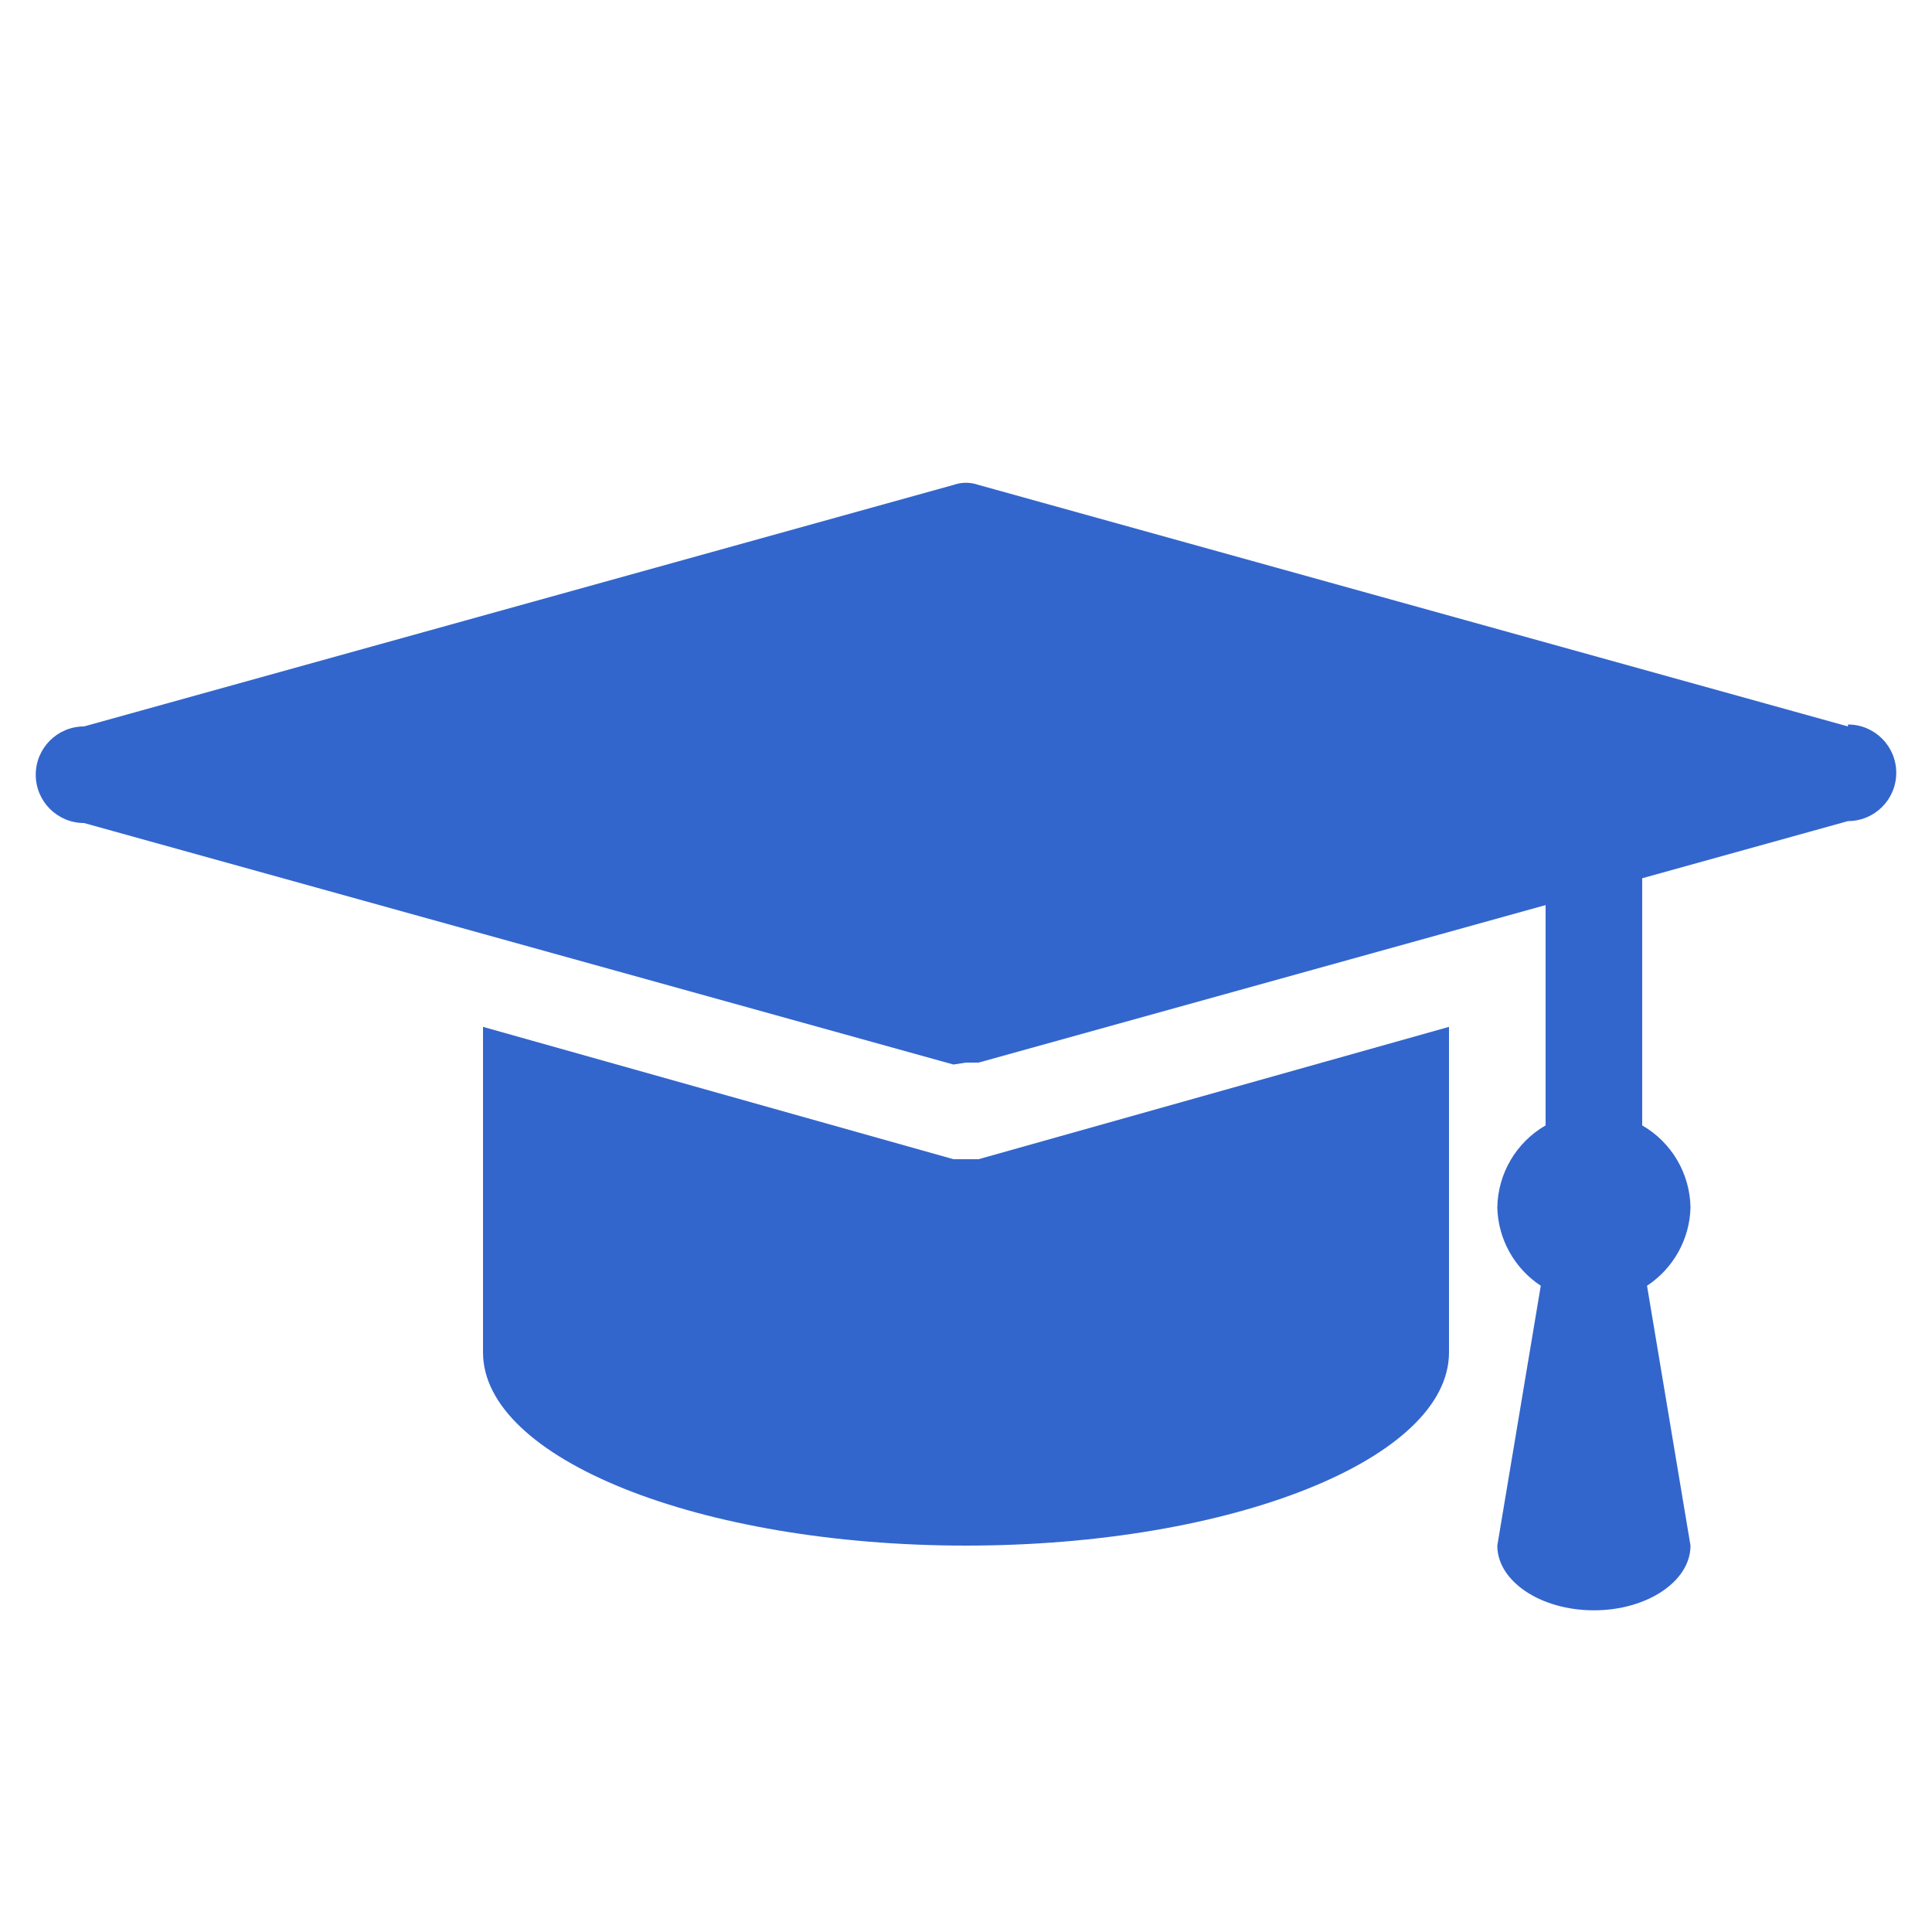
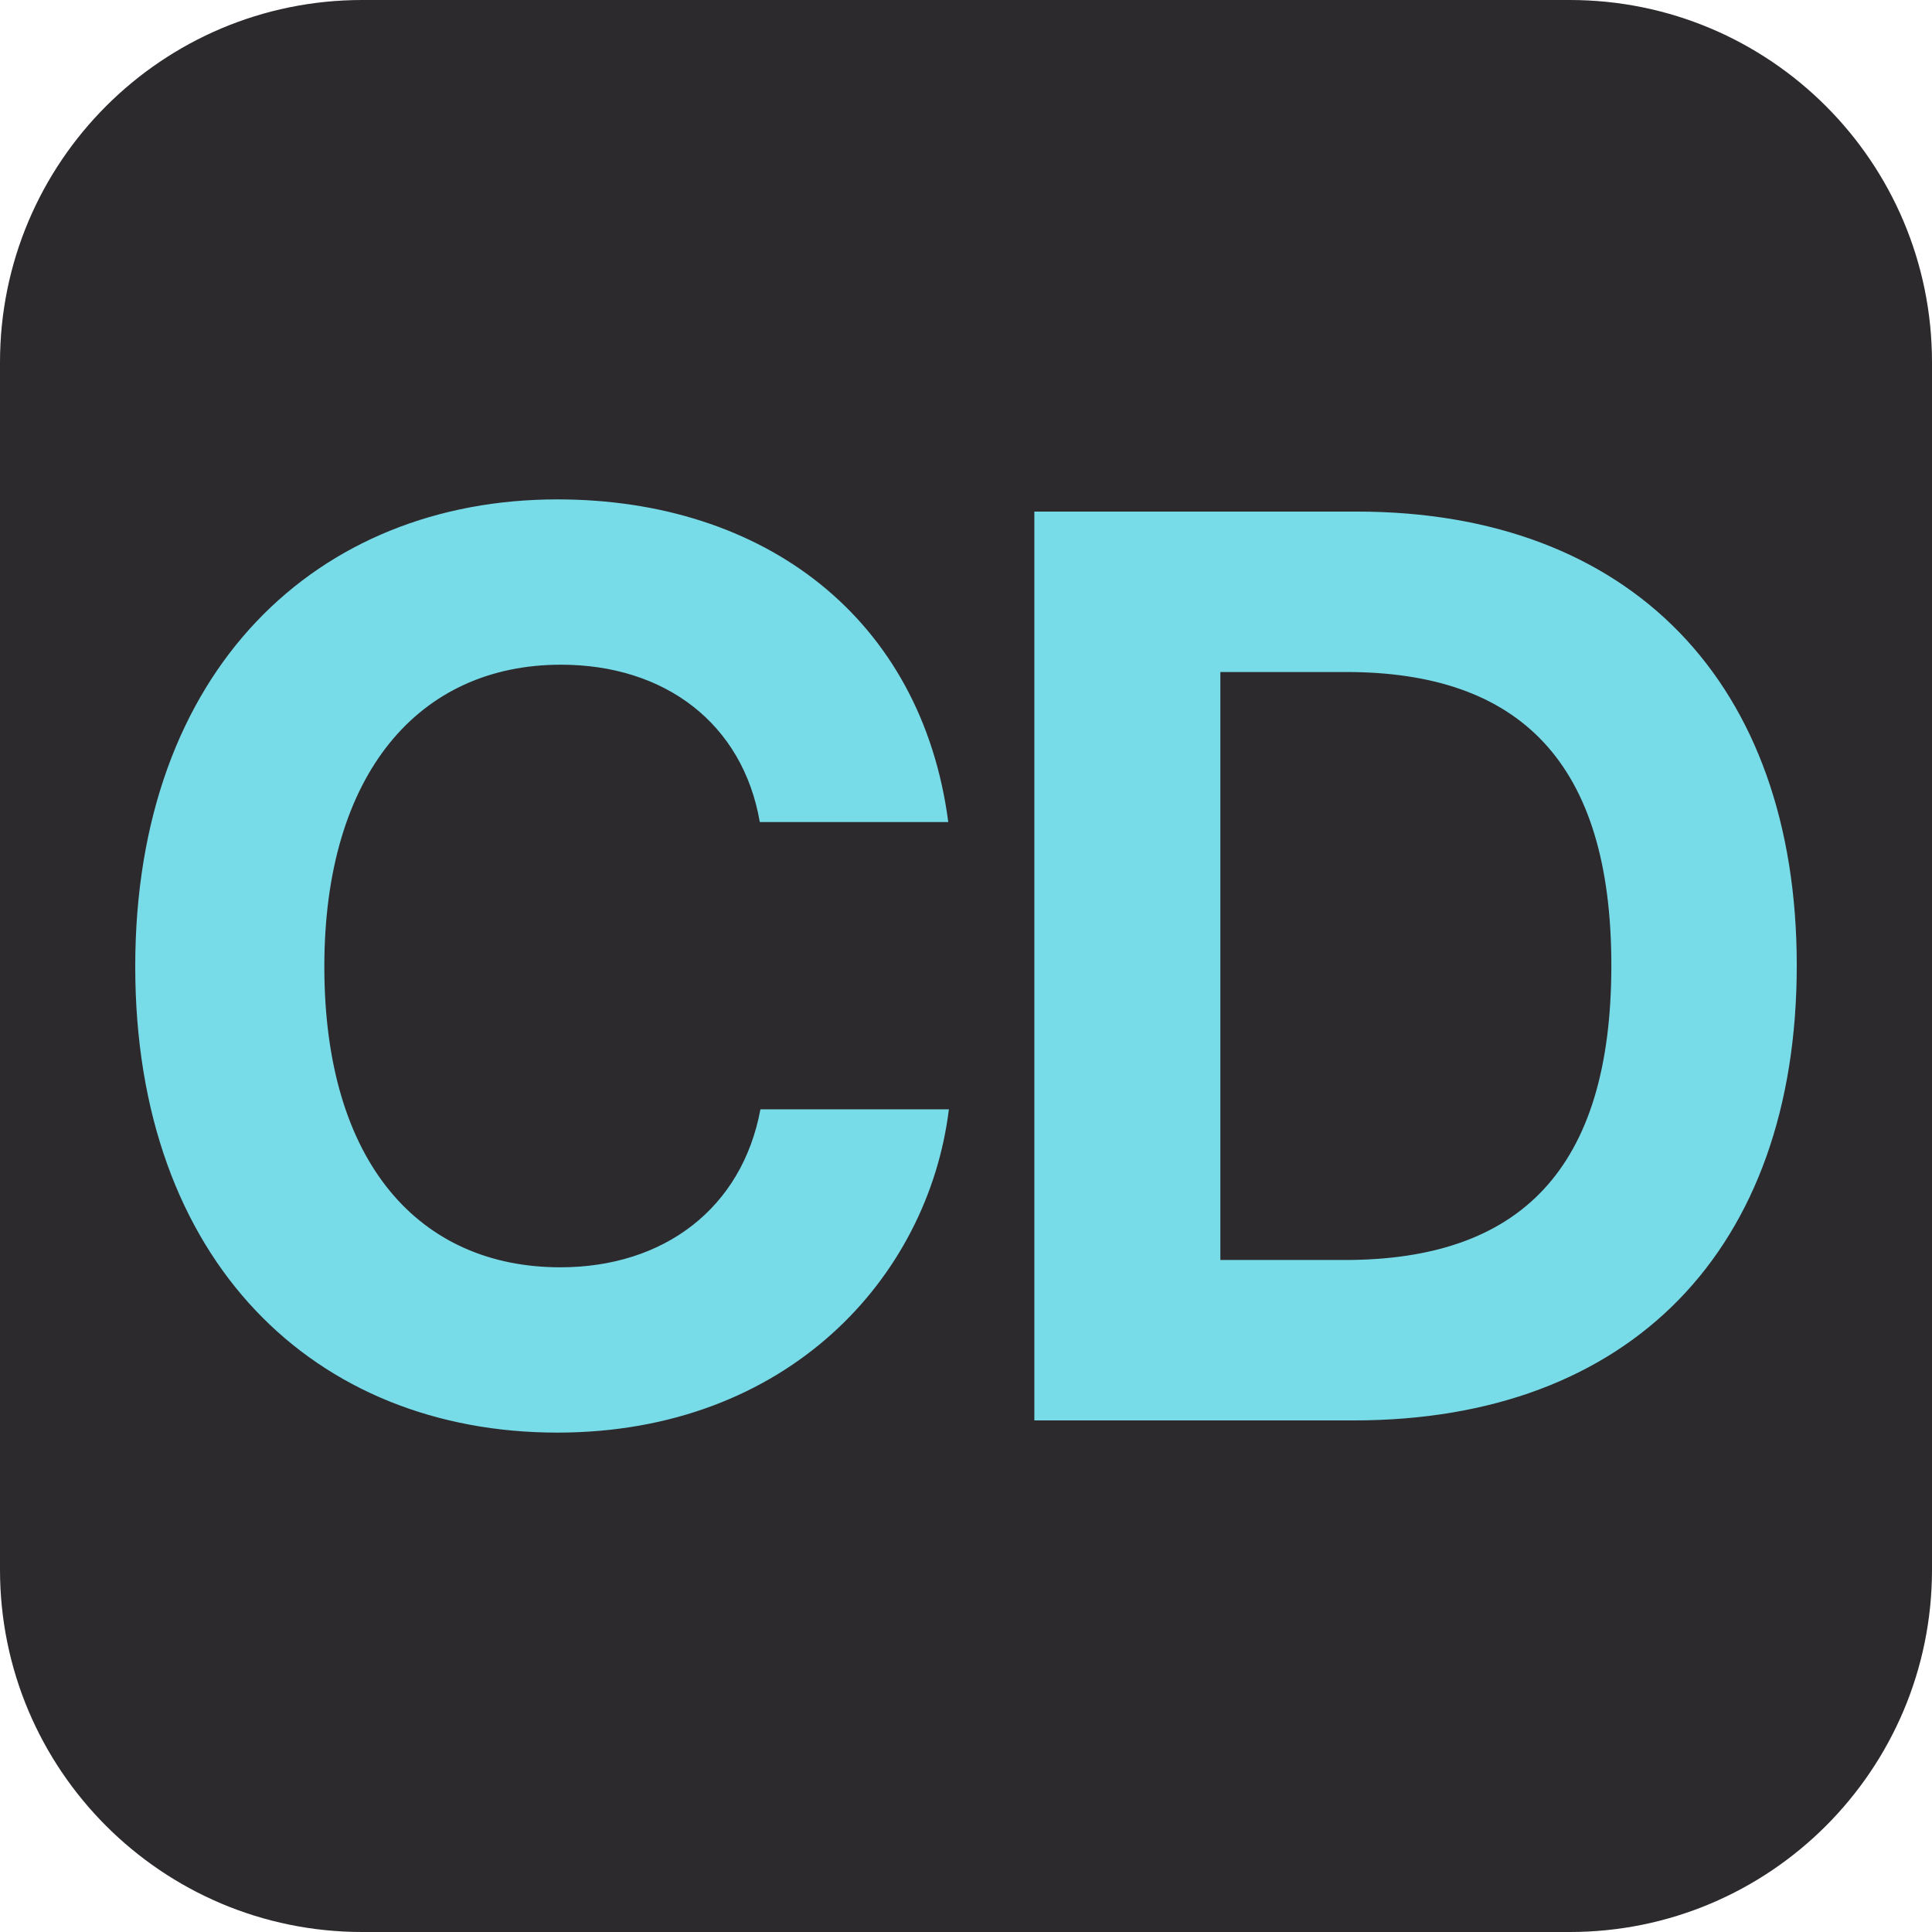
- <svg xmlns="http://www.w3.org/2000/svg" viewBox="2 2 20 20">
-   <path d="M12.13,14,12,14l-.13,0L7,12.63V16c0,1.1,2.24,2,5,2s5-.9,5-2V12.63Z" fill="#36c" />
-   <path d="M21.13,9.52l-9-2.5a.39.39,0,0,0-.26,0l-9,2.5a.5.5,0,0,0,0,1l9,2.5L12,13l.13,0,9-2.5a.5.5,0,0,0,0-1Z" fill="#36c" />
-   <path d="M19.5,14.5a1,1,0,0,0-.5-.85V10H18v3.65a1,1,0,0,0-.5.85,1,1,0,0,0,.45.81L17.5,18c0,.37.45.67,1,.67s1-.3,1-.67l-.45-2.69A1,1,0,0,0,19.5,14.5Z" fill="#36c" />
+ <svg xmlns="http://www.w3.org/2000/svg" viewBox="0 0 64 64">
+   <rect width="64" height="64" rx="12" fill="#2d2a2e" />
+   <path fill="#78dce8" d="M18.462 47.457C26.059 47.457 30.746 42.345 31.433 36.748H25.19C24.584 40.021 21.998 41.981 18.563 41.981C13.916 41.981 10.744 38.546 10.744 32.02C10.744 25.635 13.875 22.019 18.583 22.019C22.018 22.019 24.604 23.958 25.17 27.232H31.413C30.524 20.463 25.311 16.543 18.462 16.543C10.521 16.543 4.48 22.18 4.48 32.02C4.48 41.799 10.44 47.457 18.462 47.457ZM44.851 47.053C54.004 47.053 59.52 41.395 59.52 31.98C59.52 22.605 54.004 16.947 44.952 16.947H34.264V47.053ZM40.426 41.739V22.261H44.589C50.347 22.261 53.378 25.252 53.378 31.98C53.378 38.748 50.347 41.739 44.548 41.739Z" />
</svg>
